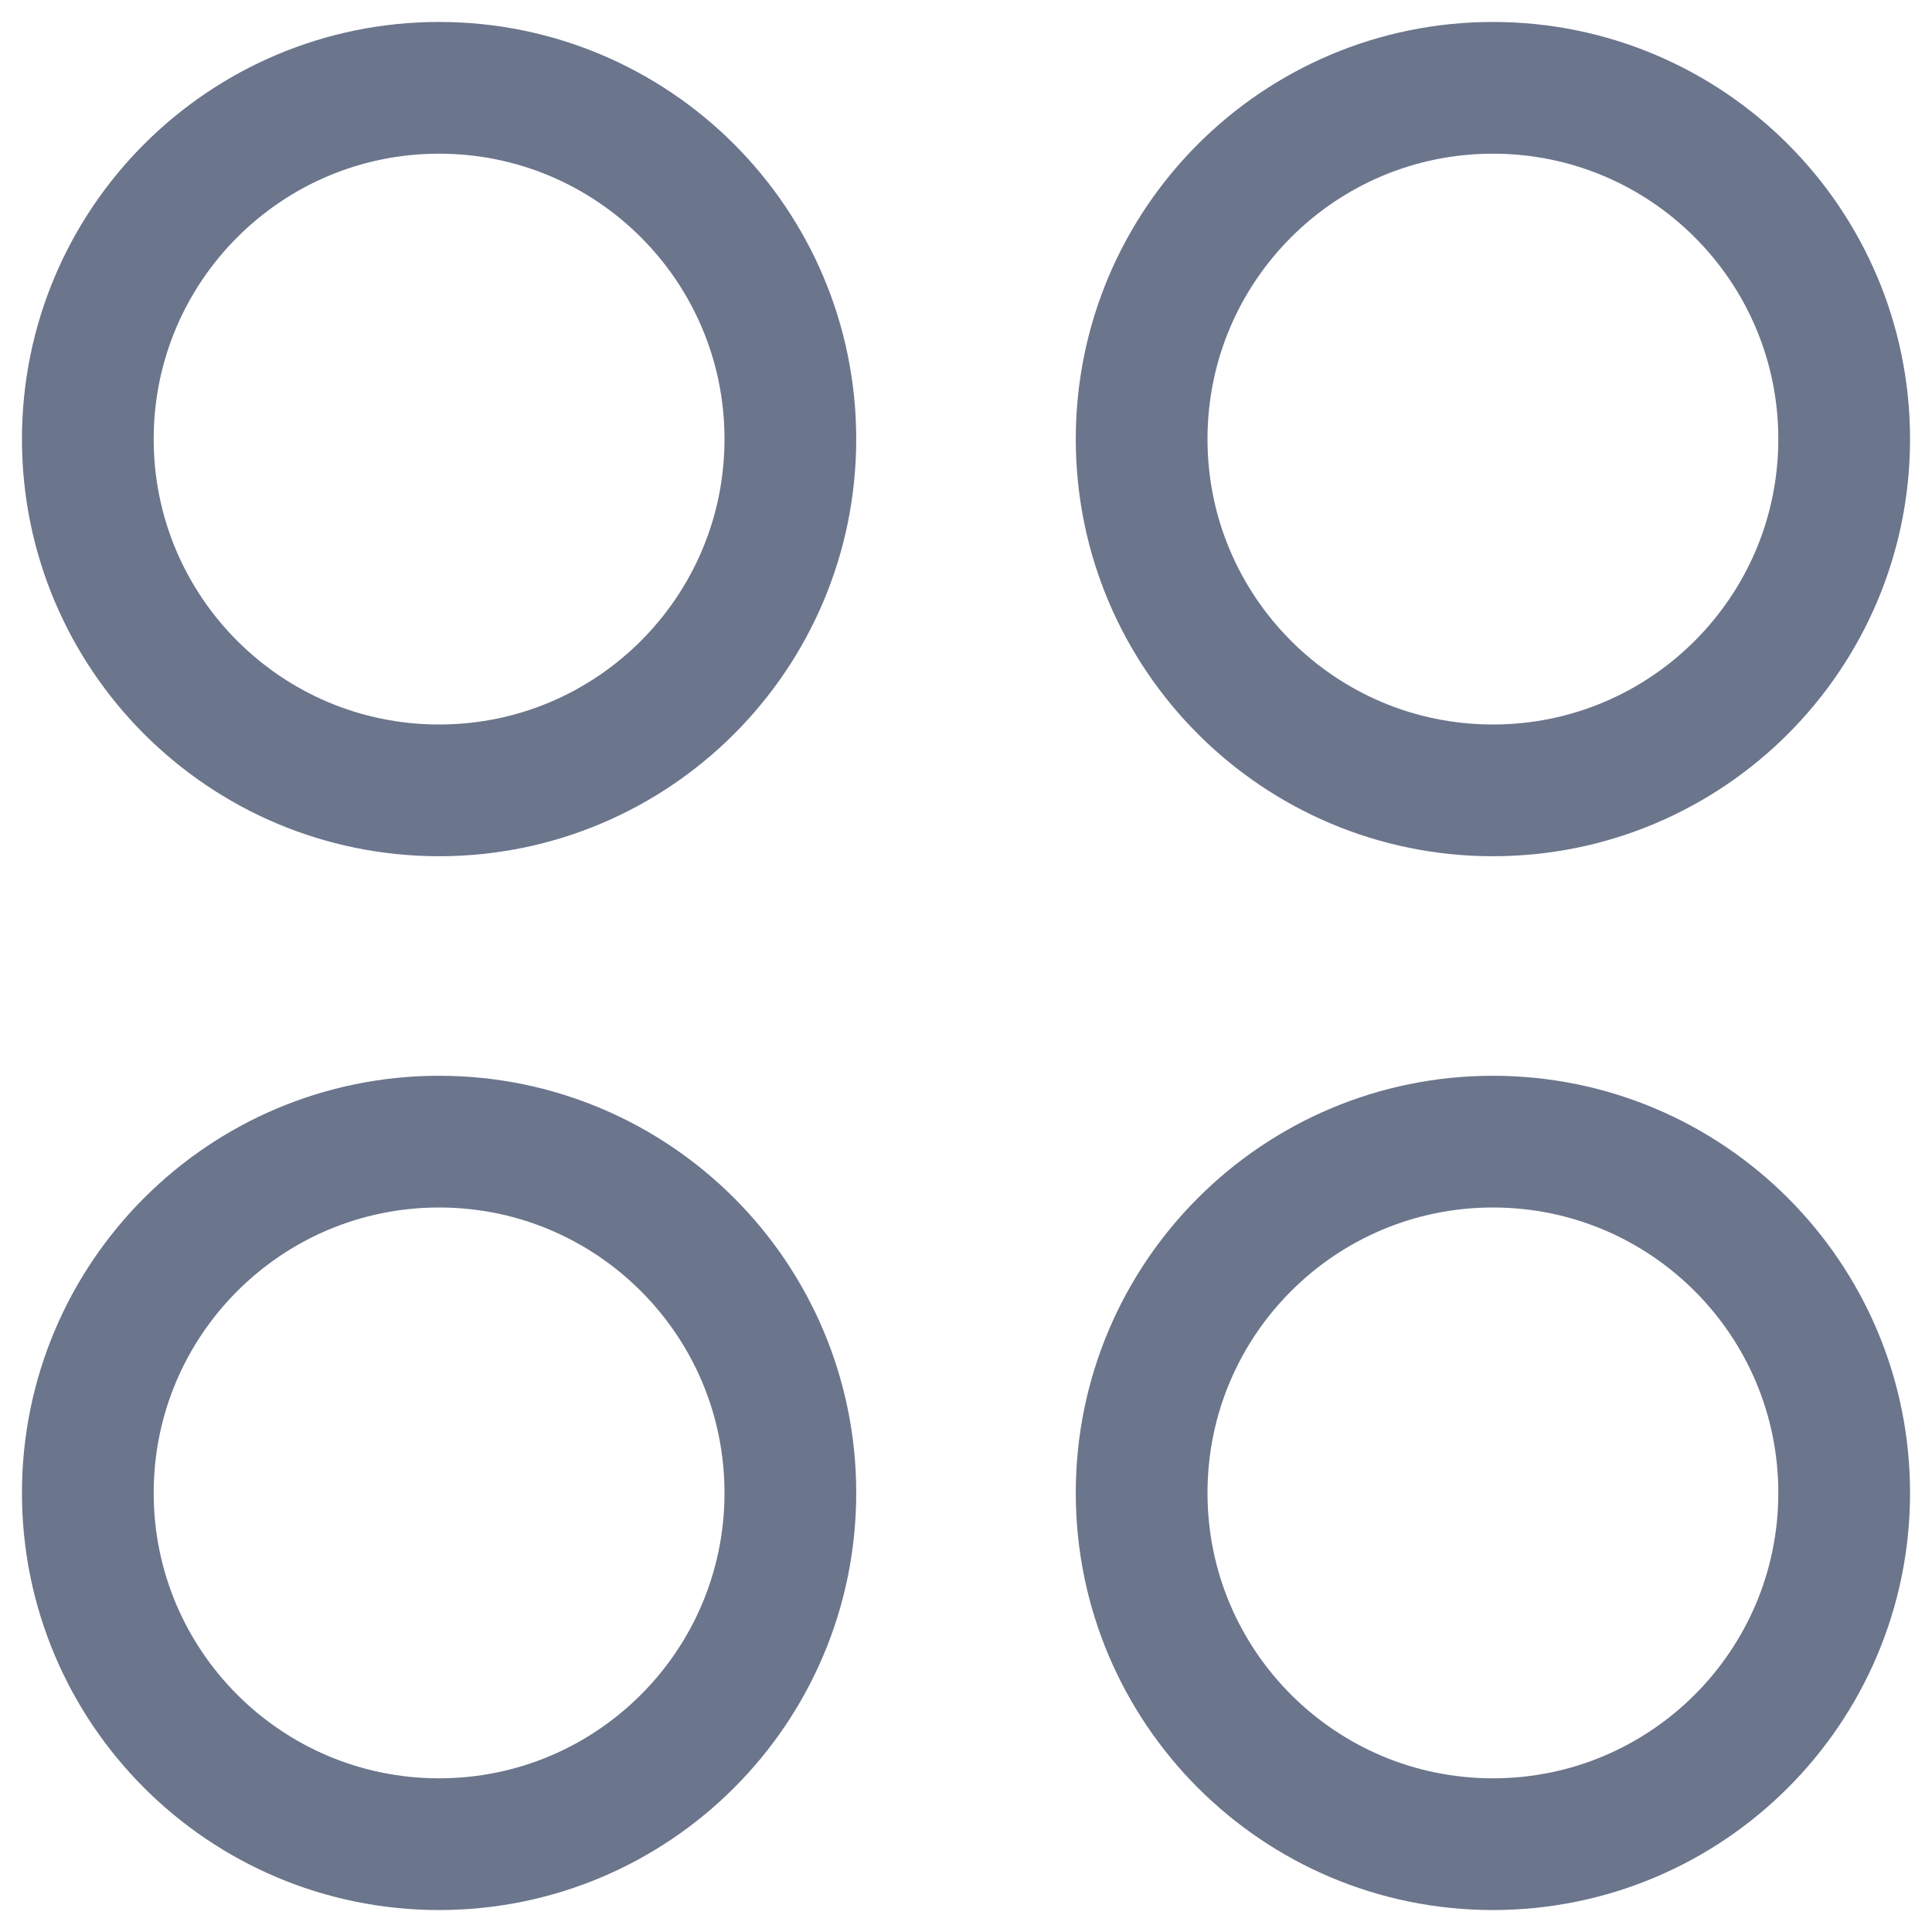
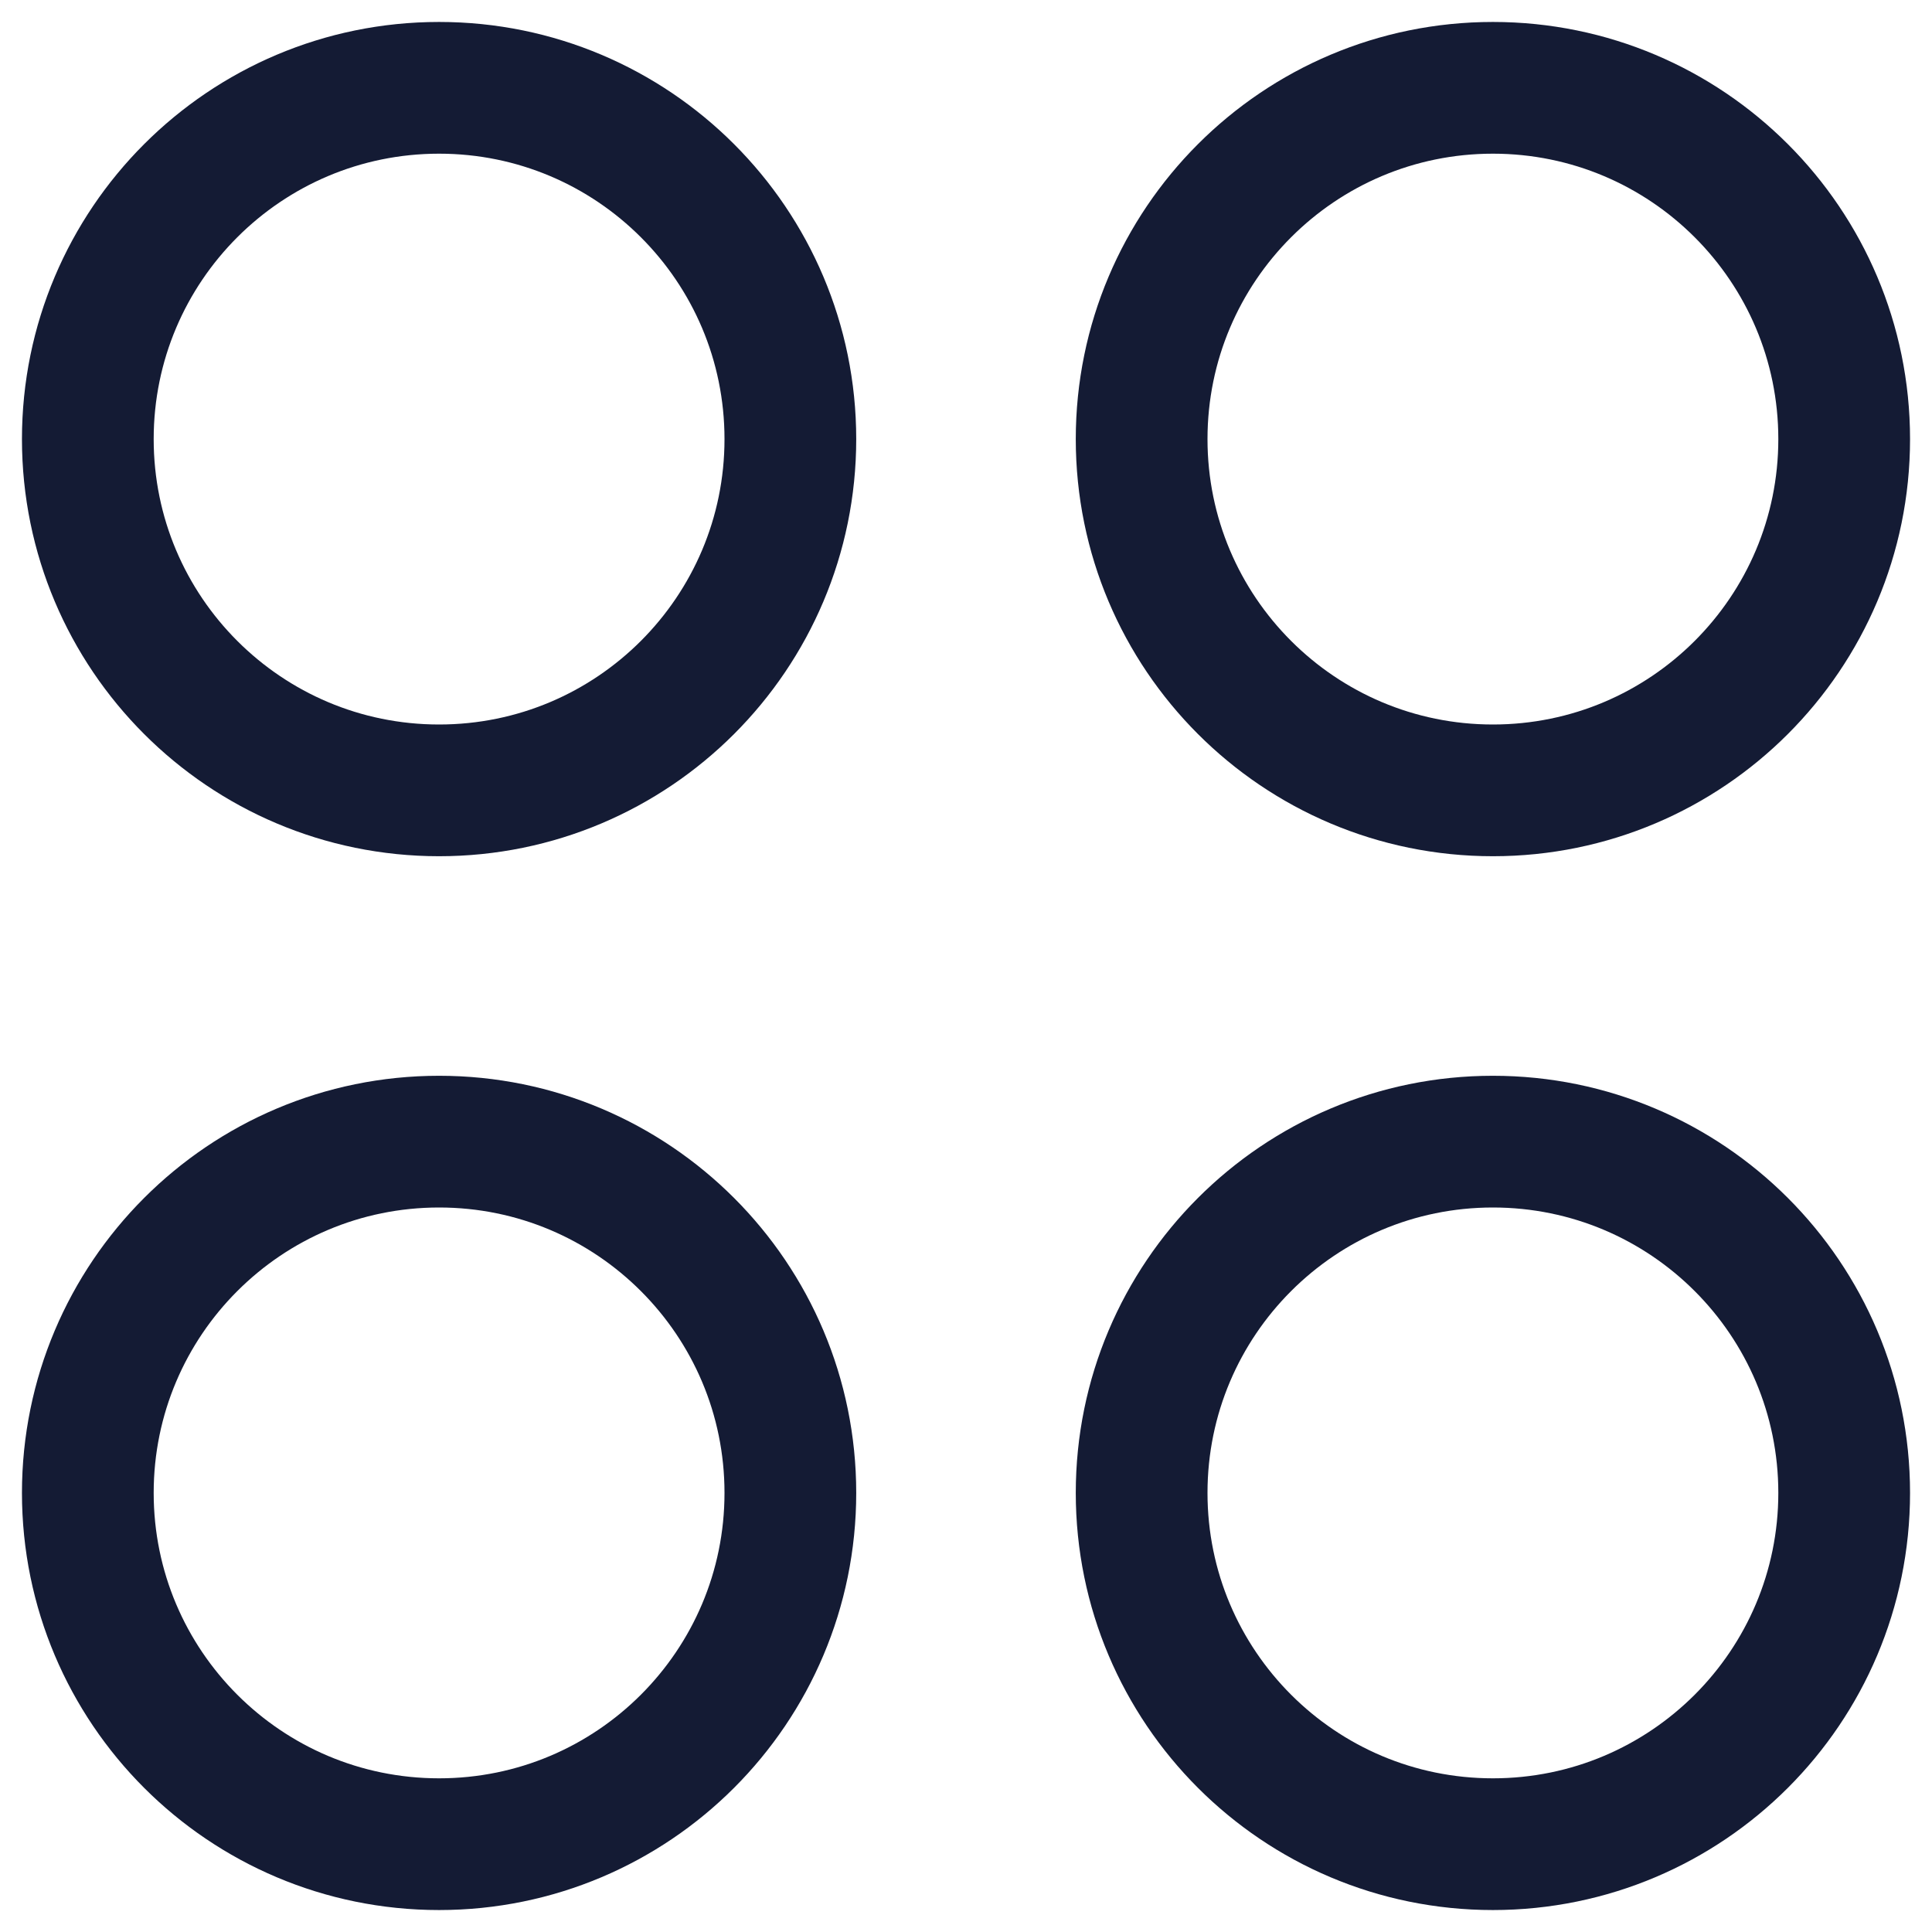
<svg xmlns="http://www.w3.org/2000/svg" width="22" viewBox="0 0 22 22" fill="none">
-   <path d="M9 5C9 2.791 7.209 1 5 1C2.791 1 1 2.791 1 5C1 7.209 2.791 9 5 9C7.209 9 9 7.209 9 5Z" stroke="#6B758C" stroke-width="1.5" />
-   <path d="M9 17C9 14.791 7.209 13 5 13C2.791 13 1 14.791 1 17C1 19.209 2.791 21 5 21C7.209 21 9 19.209 9 17Z" stroke="#6B758C" stroke-width="1.5" />
-   <path d="M21 5C21 2.791 19.209 1 17 1C14.791 1 13 2.791 13 5C13 7.209 14.791 9 17 9C19.209 9 21 7.209 21 5Z" stroke="#6B758C" stroke-width="1.5" />
-   <path d="M21 17C21 14.791 19.209 13 17 13C14.791 13 13 14.791 13 17C13 19.209 14.791 21 17 21C19.209 21 21 19.209 21 17Z" stroke="#6B758C" stroke-width="1.5" />
+   <path d="M9 5C9 2.791 7.209 1 5 1C2.791 1 1 2.791 1 5C1 7.209 2.791 9 5 9C7.209 9 9 7.209 9 5Z" stroke="#141B34" stroke-width="1.5" />
+   <path d="M9 17C9 14.791 7.209 13 5 13C2.791 13 1 14.791 1 17C1 19.209 2.791 21 5 21C7.209 21 9 19.209 9 17Z" stroke="#141B34" stroke-width="1.5" />
+   <path d="M21 5C21 2.791 19.209 1 17 1C14.791 1 13 2.791 13 5C13 7.209 14.791 9 17 9C19.209 9 21 7.209 21 5Z" stroke="#141B34" stroke-width="1.5" />
+   <path d="M21 17C21 14.791 19.209 13 17 13C14.791 13 13 14.791 13 17C13 19.209 14.791 21 17 21C19.209 21 21 19.209 21 17Z" stroke="#141B34" stroke-width="1.5" />
</svg>
